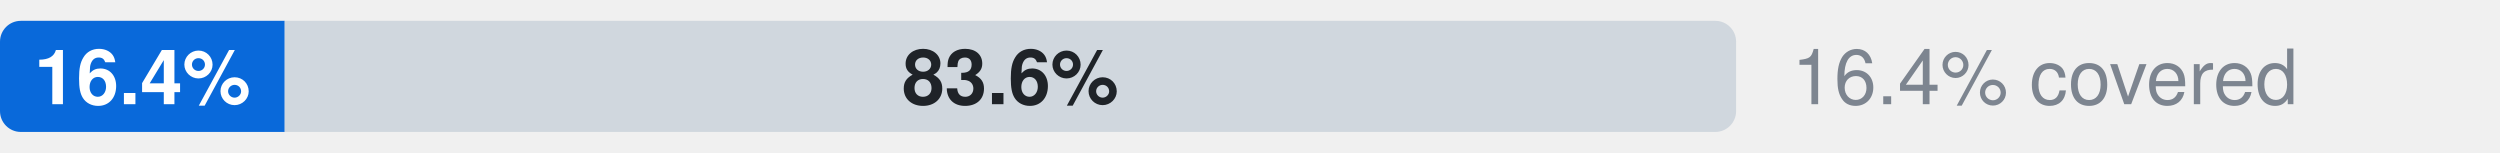
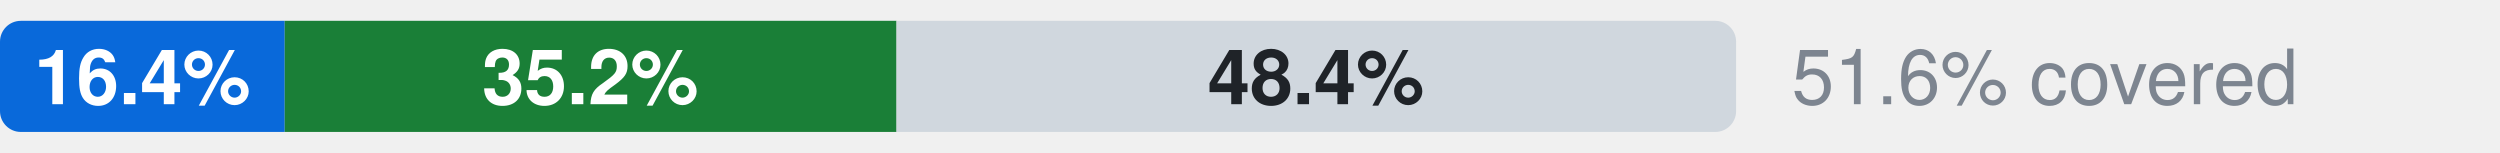
- <svg xmlns="http://www.w3.org/2000/svg" width="360" height="22" viewBox="0 0 360 22" role="img" aria-label="Microsoft.OperationalInsights: 16.4% official, 0.0% ours beyond official, 83.6% uncovered, of 122 attributes">
+ <svg xmlns="http://www.w3.org/2000/svg" width="360" height="22" viewBox="0 0 360 22" role="img" aria-label="Microsoft.OperationalInsights: 16.4% official, 35.2% ours beyond official, 48.4% uncovered, of 122 attributes">
  <style>text{font-family:-apple-system,BlinkMacSystemFont,"Segoe UI",Helvetica,Arial,sans-serif}.s{font-size:11px;font-weight:600}.t{font-size:11px;fill:#7d8590}.h{font-size:12px;font-weight:600;fill:#7d8590}</style>
  <clipPath id="c">
    <rect x="0.0" y="3.0" width="250.0" height="16.0" rx="3" />
  </clipPath>
  <g clip-path="url(#c)">
    <rect x="0.0" y="3.0" width="41.0" height="16.0" fill="#0969da" />
-     <rect x="41.0" y="3.0" width="0.0" height="16.0" fill="#1a7f37" />
-     <rect x="41.0" y="3.0" width="209.0" height="16.0" fill="#d0d7de" />
+     <rect x="41.0" y="3.0" width="88.1" height="16.0" fill="#1a7f37" />
+     <rect x="129.1" y="3.0" width="120.9" height="16.0" fill="#d0d7de" />
  </g>
  <text x="20.5" y="15.0" text-anchor="middle" fill="#fff" class="s">16.4%</text>
-   <text x="145.5" y="15.0" text-anchor="middle" fill="#1f2328" class="s">83.6%</text>
-   <text x="258" y="15" class="t">16.4% covered</text>
+   <text x="85.0" y="15.0" text-anchor="middle" fill="#fff" class="s">35.2%</text>
+   <text x="189.5" y="15.0" text-anchor="middle" fill="#1f2328" class="s">48.4%</text>
+   <text x="258" y="15" class="t">51.6% covered</text>
</svg>
